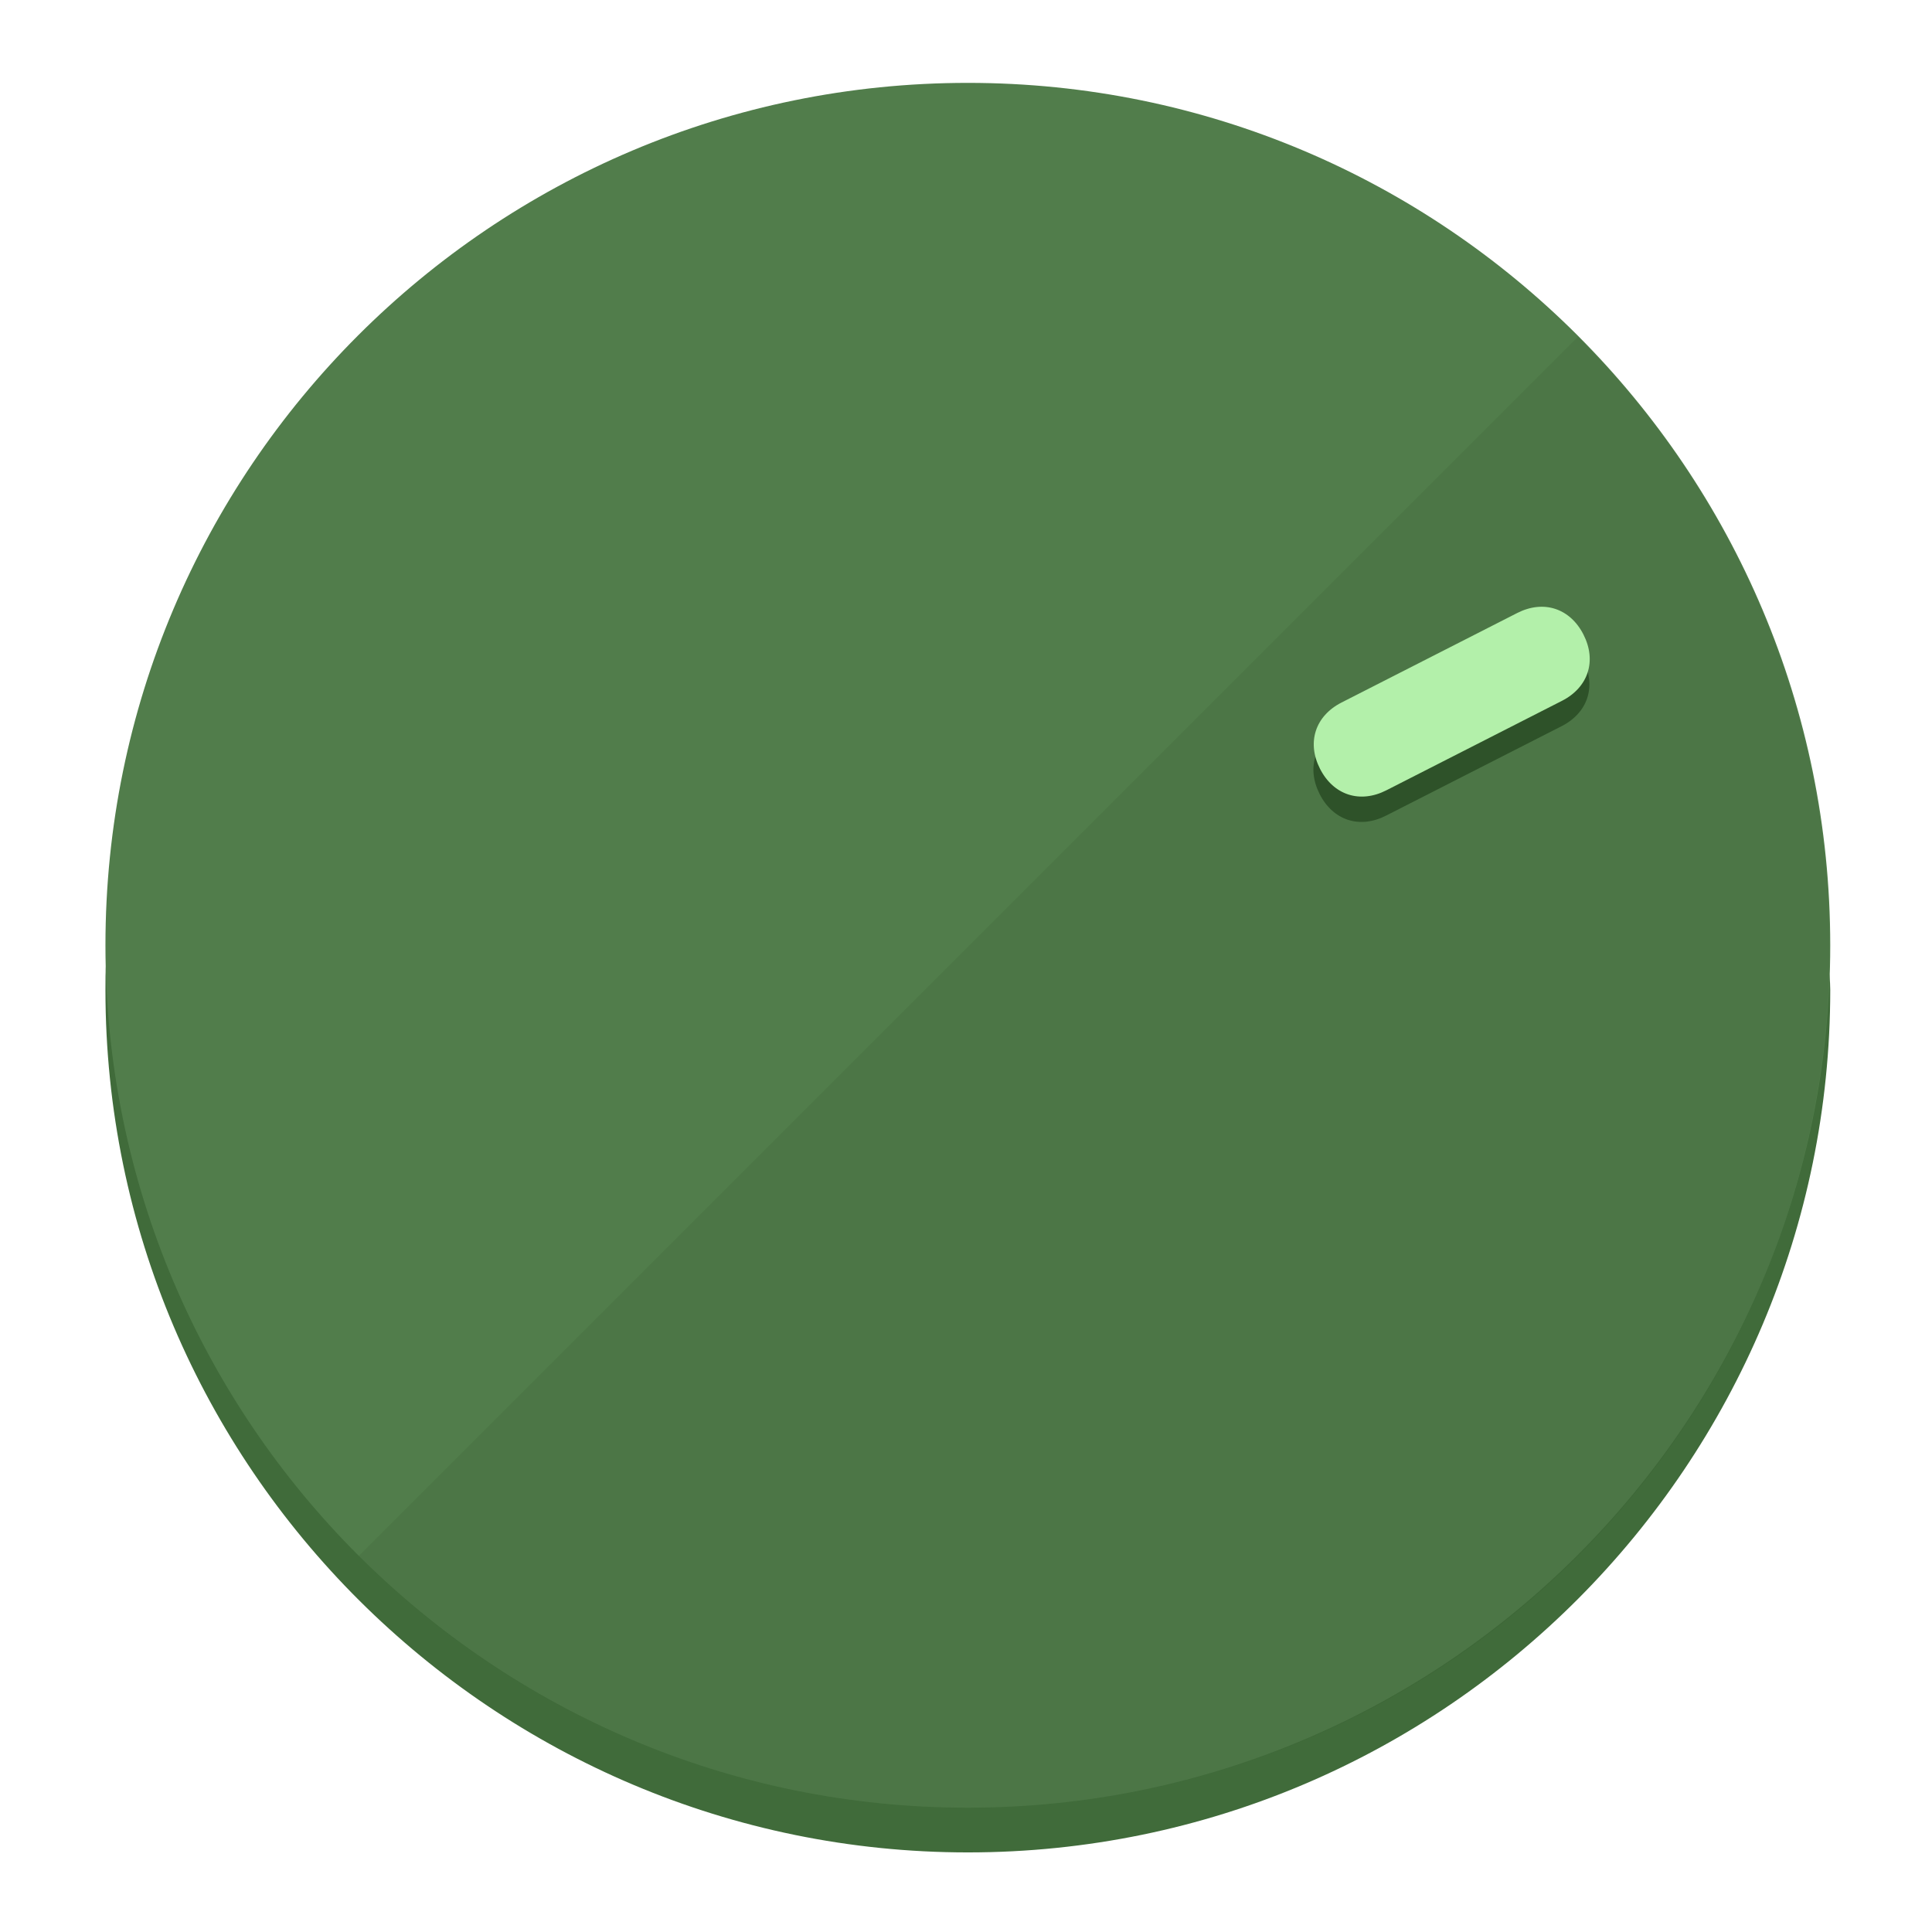
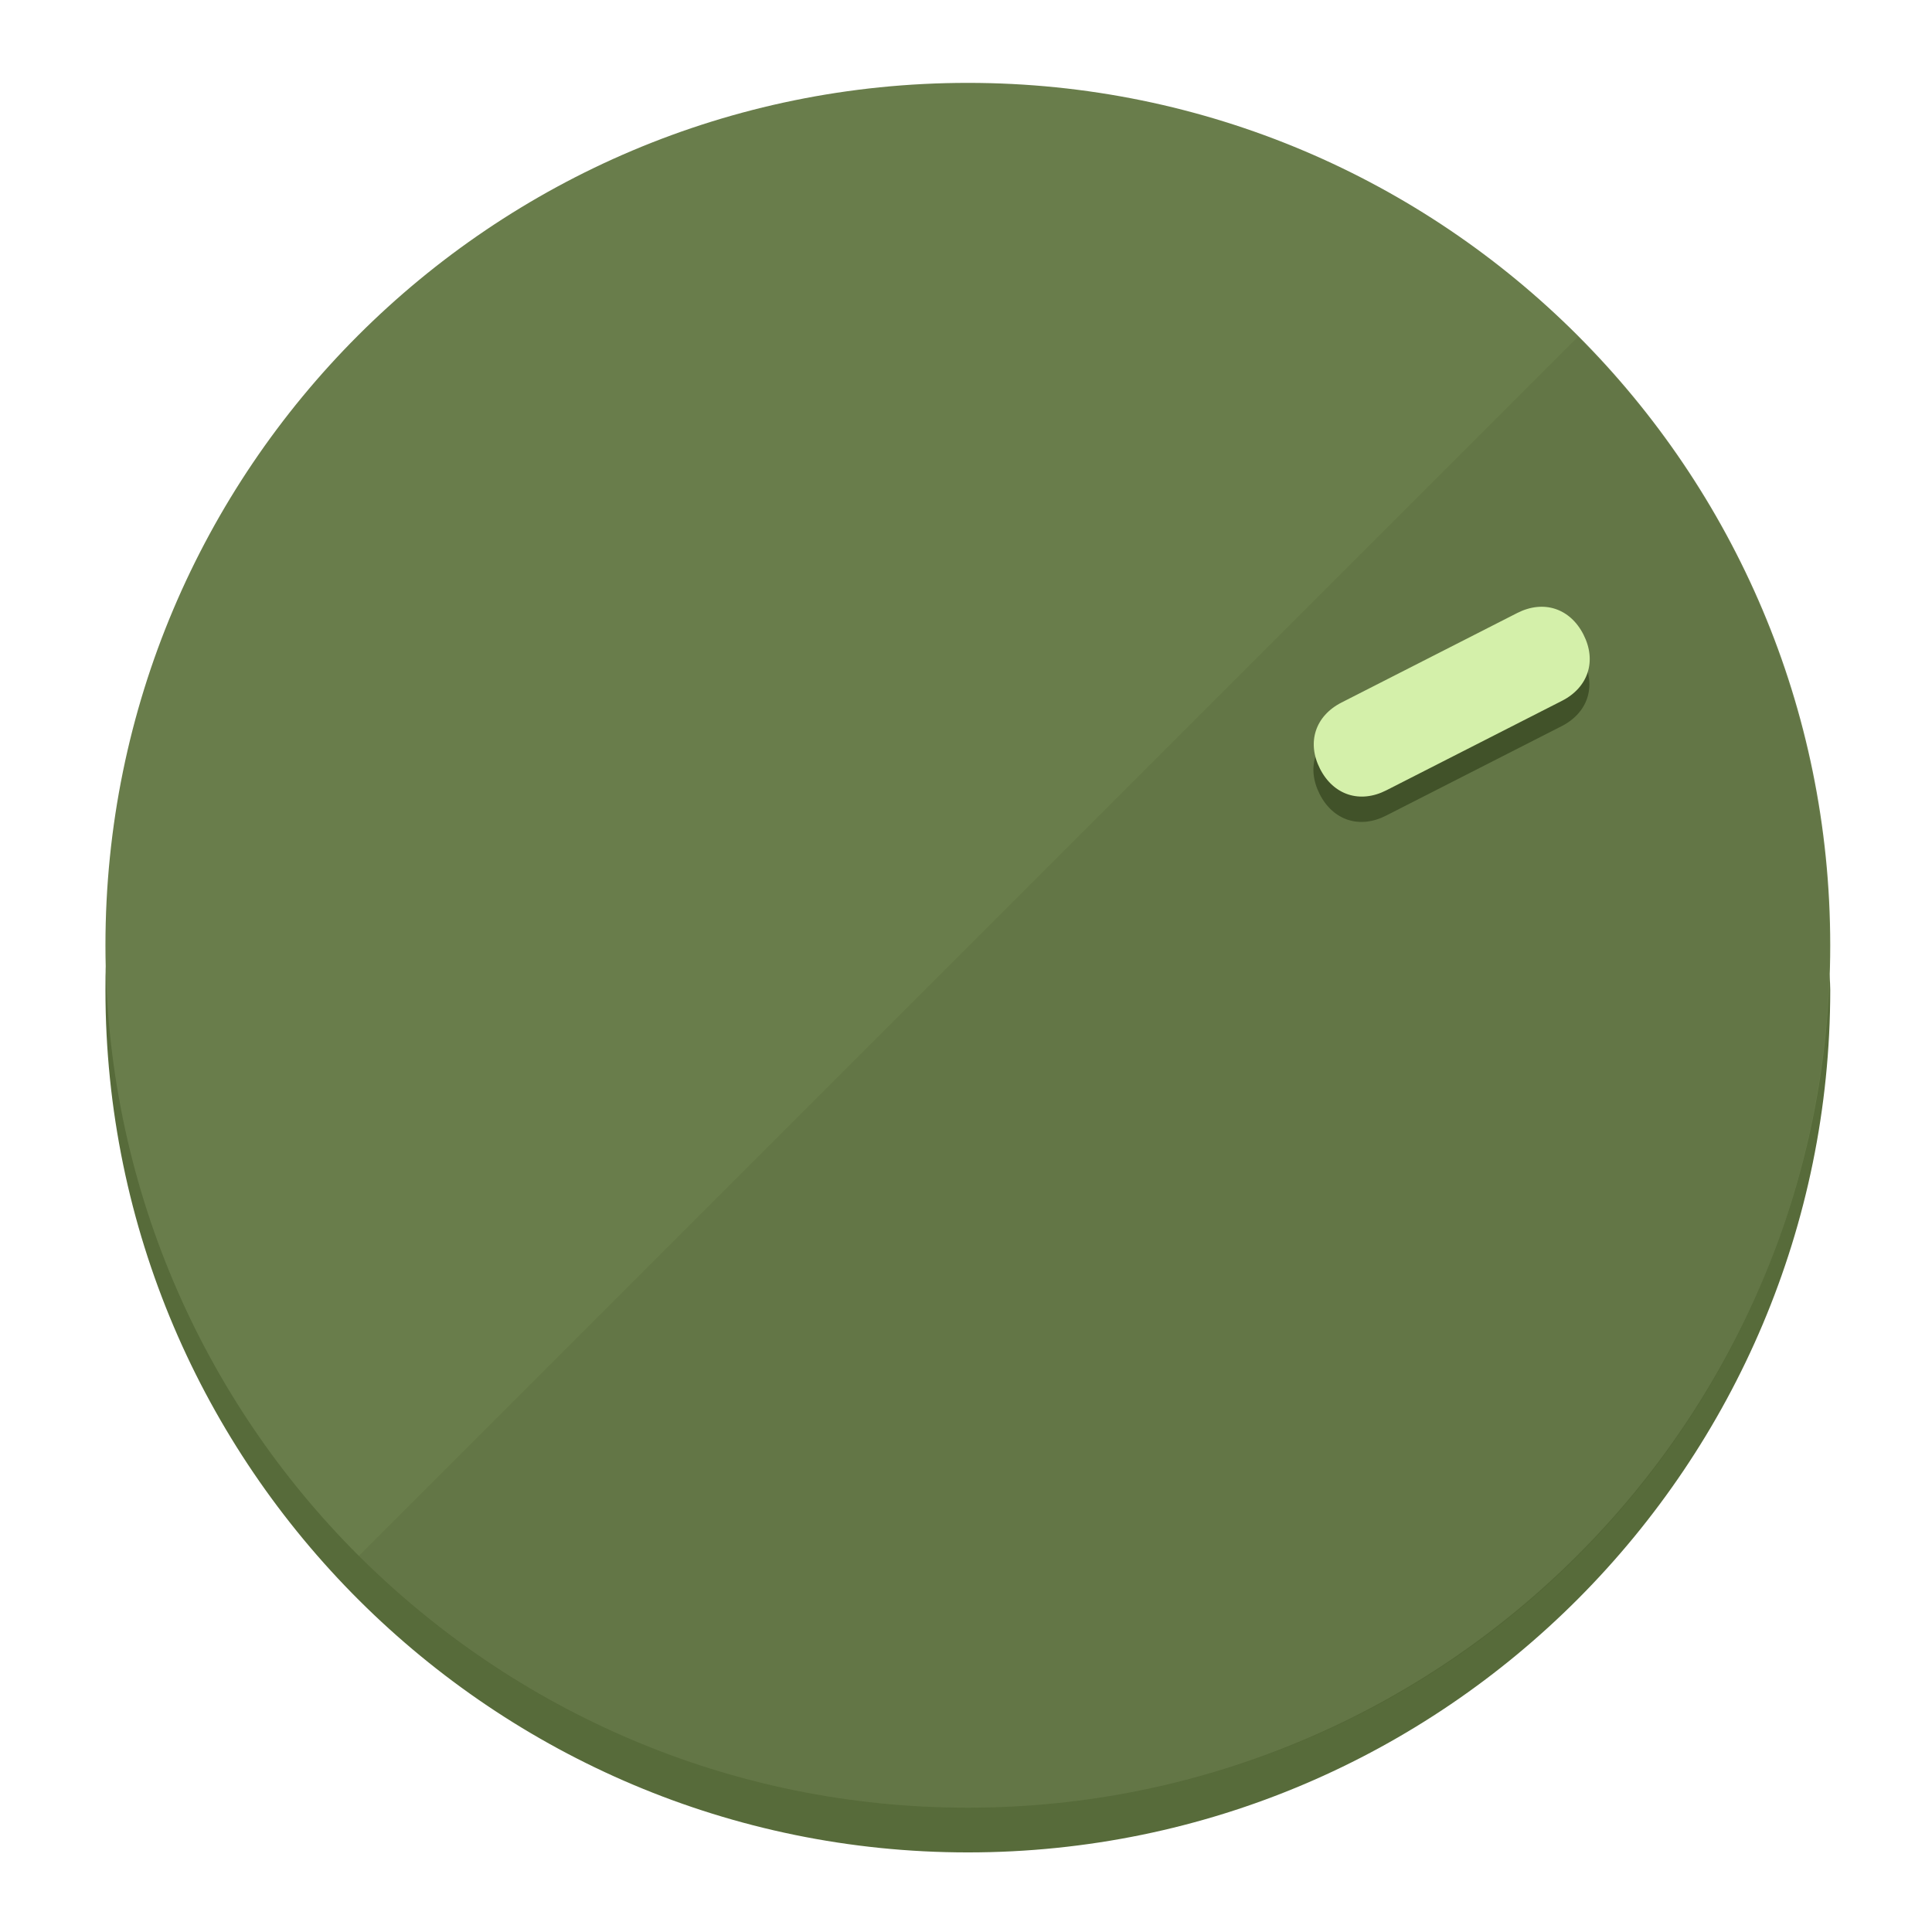
<svg xmlns="http://www.w3.org/2000/svg" height="120px" width="120px" version="1.1" id="Layer_1" viewBox="0 0 496.8 496.8" xml:space="preserve">
  <defs id="defs23" />
  <g id="g3158">
-     <path style="display:inline;fill:#406B3A;fill-opacity:1;stroke-width:1.584" d="m 248.875,445.92 c 116.582,0 212.89,-91.238 220.493,-205.286 0,5.069 1.267,8.87 1.267,13.939 0,121.651 -98.842,221.76 -221.76,221.76 -121.651,0 -221.76,-98.842 -221.76,-221.76 0,-5.069 0,-8.87 1.267,-13.939 7.603,114.048 103.91,205.286 220.493,205.286 z" id="path8" />
-     <circle style="display:inline;fill:#517D4B;fill-opacity:1;stroke-width:1.584" cx="248.875" cy="243.071" r="221.76" id="circle12" />
-     <path style="display:inline;fill:#2E5229;fill-opacity:0.154;stroke-width:1.587" d="m 405.744,86.606 c 86.308,86.308 86.308,227.193 0,313.5 -86.308,86.308 -227.193,86.308 -313.5,0" id="path14" />
+     <path style="display:inline;fill:#576B3A;fill-opacity:1;stroke-width:1.584" d="m 248.875,445.92 c 116.582,0 212.89,-91.238 220.493,-205.286 0,5.069 1.267,8.87 1.267,13.939 0,121.651 -98.842,221.76 -221.76,221.76 -121.651,0 -221.76,-98.842 -221.76,-221.76 0,-5.069 0,-8.87 1.267,-13.939 7.603,114.048 103.91,205.286 220.493,205.286 z" id="path8" />
+     <circle style="display:inline;fill:#697D4B;fill-opacity:1;stroke-width:1.584" cx="248.875" cy="243.071" r="221.76" id="circle12" />
+     <path style="display:inline;fill:#415229;fill-opacity:0.154;stroke-width:1.587" d="m 405.744,86.606 c 86.308,86.308 86.308,227.193 0,313.5 -86.308,86.308 -227.193,86.308 -313.5,0" id="path14" />
  </g>
  <g id="g3198">
    <circle style="display:none;fill:#000000;fill-opacity:0;stroke-width:1.584" cx="329.835" cy="-110.802" r="221.76" id="circle12-3" transform="rotate(63)" />
-     <path style="display:inline;fill:#2E5229;fill-opacity:1;stroke-width:1.584" d="m 356.39,209.744 c -6.774,3.452 -13.592,1.237 -17.044,-5.538 v 0 c -3.452,-6.774 -1.237,-13.592 5.538,-17.044 l 45.163,-23.012 c 6.775,-3.452 13.592,-1.237 17.044,5.538 v 0 c 3.452,6.774 1.237,13.592 -5.538,17.044 z" id="path3789" />
-     <path style="display:inline;fill:#B3F0AA;stroke-width:1.584" d="m 356.478,203.228 c -6.774,3.452 -13.592,1.237 -17.044,-5.538 v 0 c -3.452,-6.774 -1.237,-13.592 5.538,-17.044 l 45.163,-23.012 c 6.774,-3.452 13.592,-1.237 17.044,5.538 v 0 c 3.452,6.775 1.237,13.592 -5.538,17.044 z" id="path915" />
+     <path style="display:inline;fill:#415229;fill-opacity:1;stroke-width:1.584" d="m 356.39,209.744 c -6.774,3.452 -13.592,1.237 -17.044,-5.538 v 0 c -3.452,-6.774 -1.237,-13.592 5.538,-17.044 l 45.163,-23.012 c 6.775,-3.452 13.592,-1.237 17.044,5.538 v 0 c 3.452,6.774 1.237,13.592 -5.538,17.044 z" id="path3789" />
+     <path style="display:inline;fill:#D4F0AA;stroke-width:1.584" d="m 356.478,203.228 c -6.774,3.452 -13.592,1.237 -17.044,-5.538 v 0 c -3.452,-6.774 -1.237,-13.592 5.538,-17.044 l 45.163,-23.012 c 6.774,-3.452 13.592,-1.237 17.044,5.538 v 0 c 3.452,6.775 1.237,13.592 -5.538,17.044 z" id="path915" />
  </g>
</svg>
